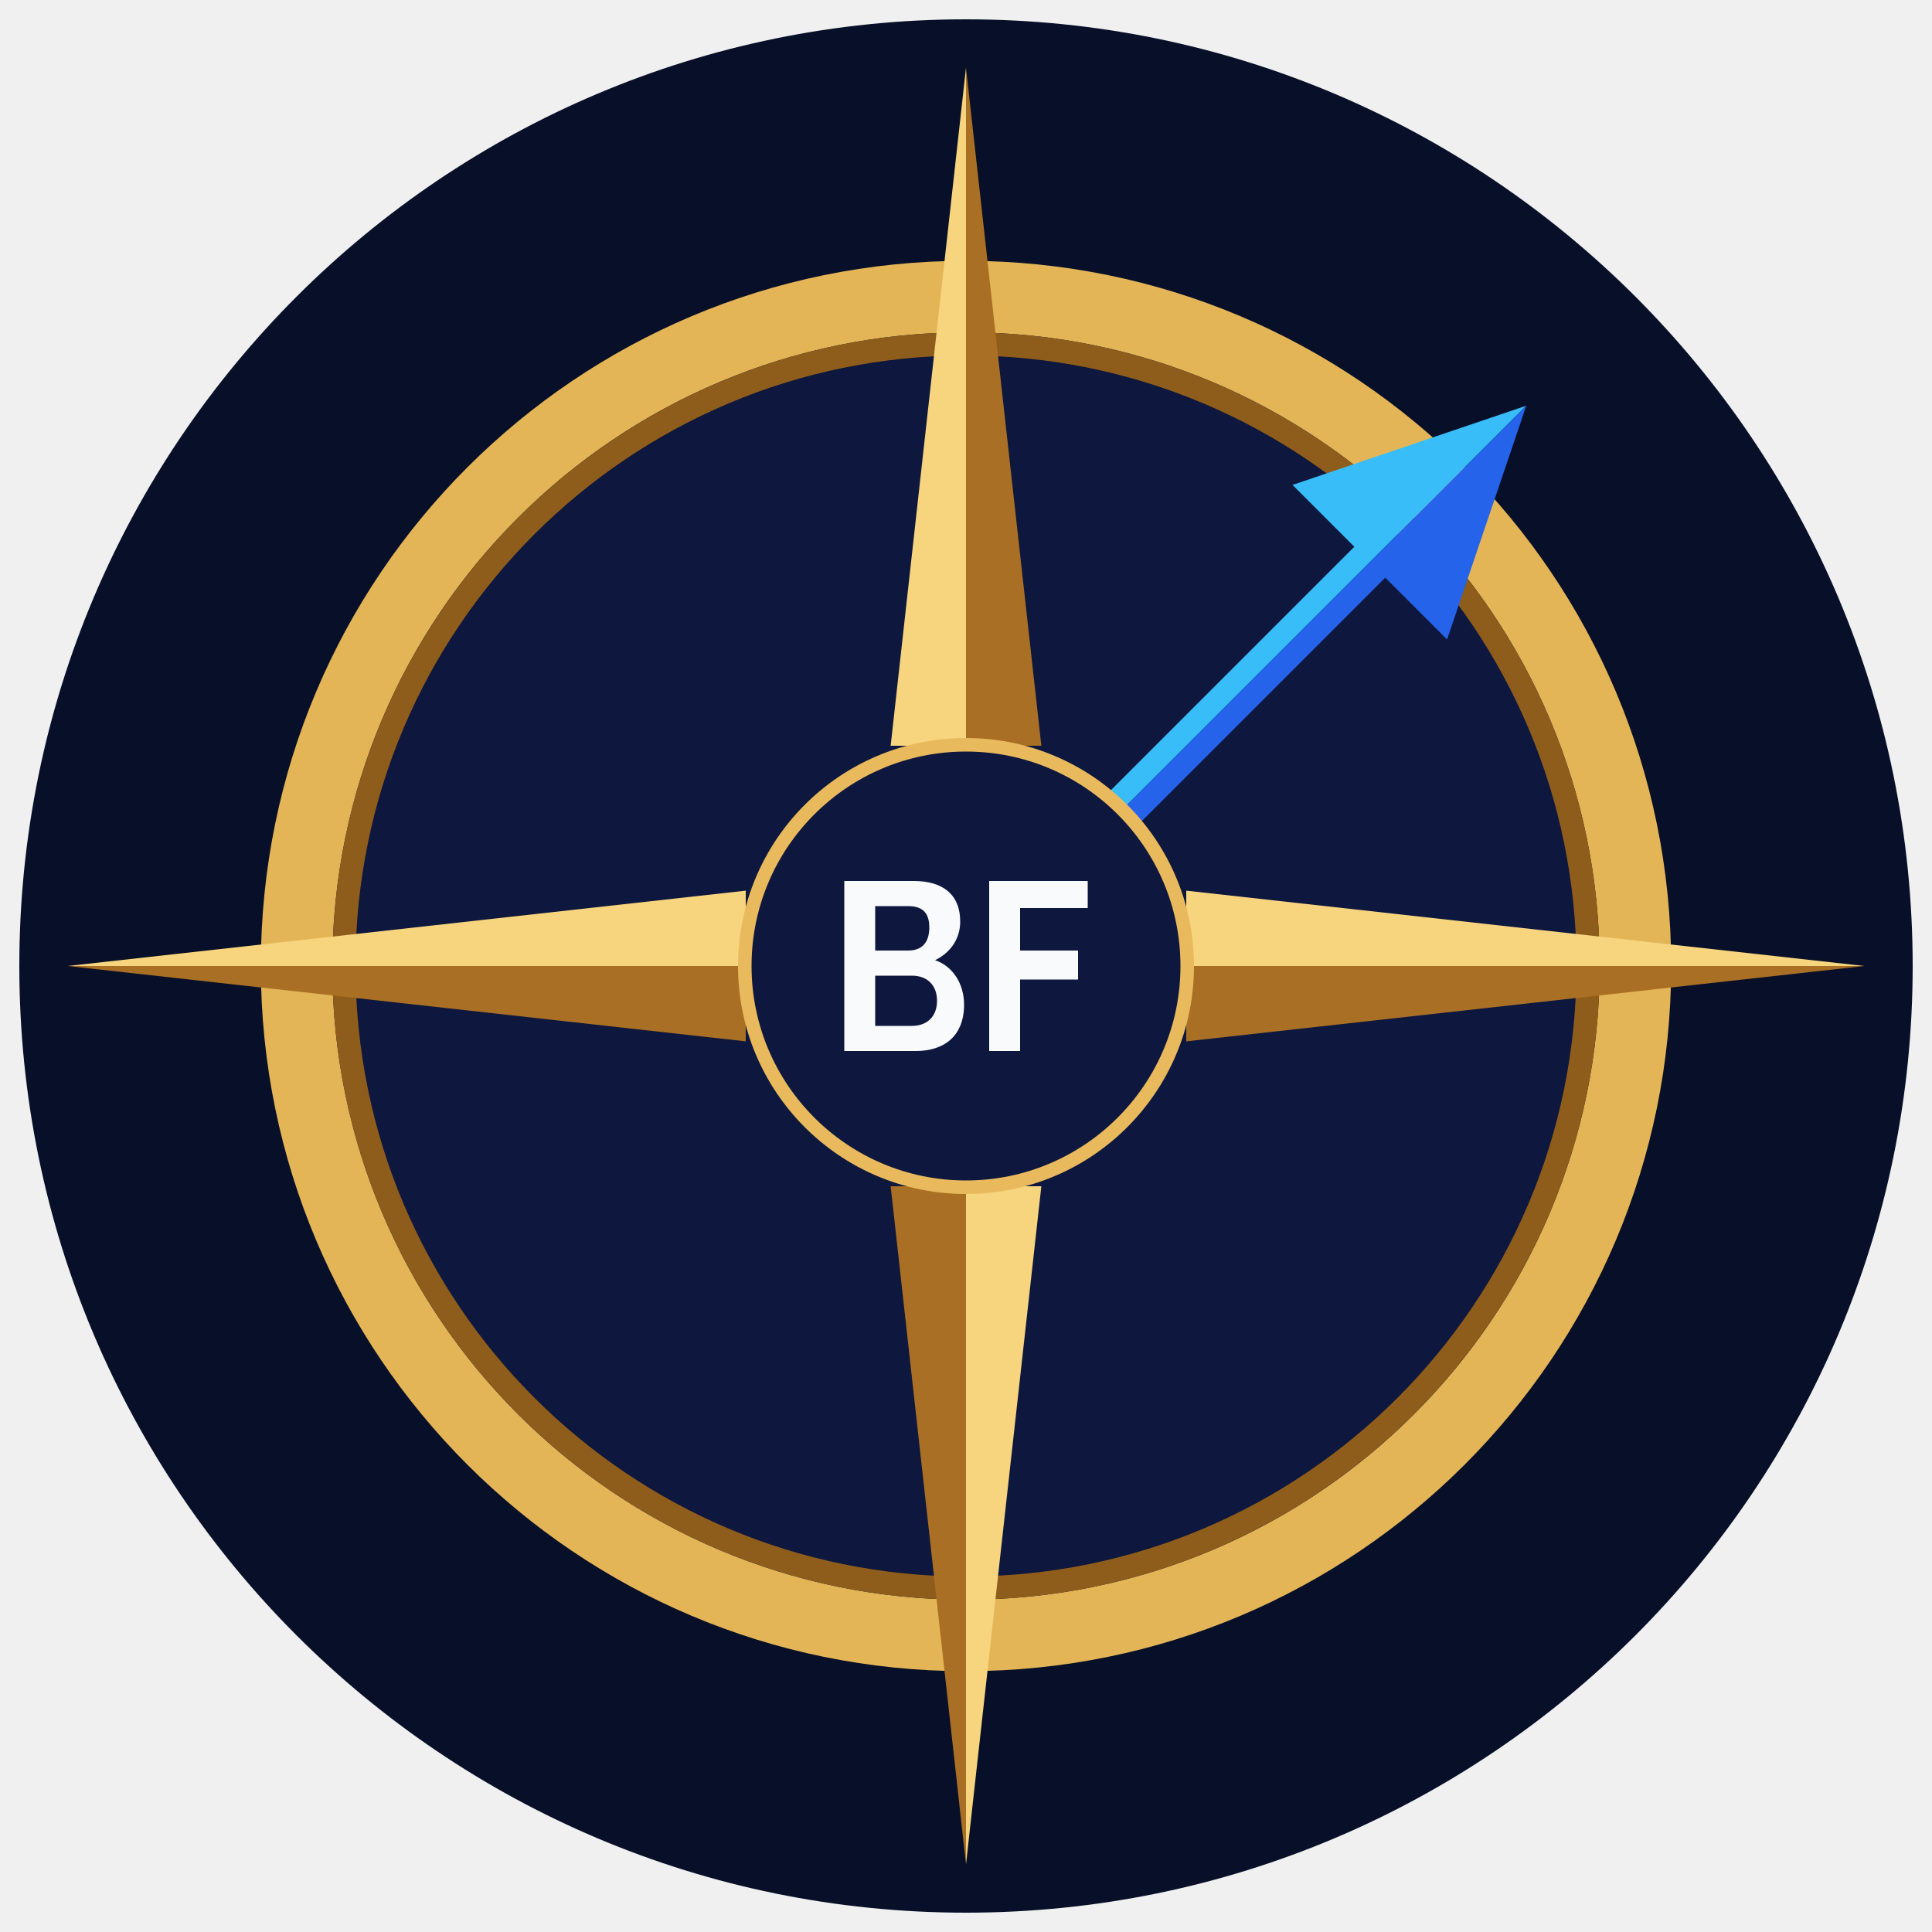
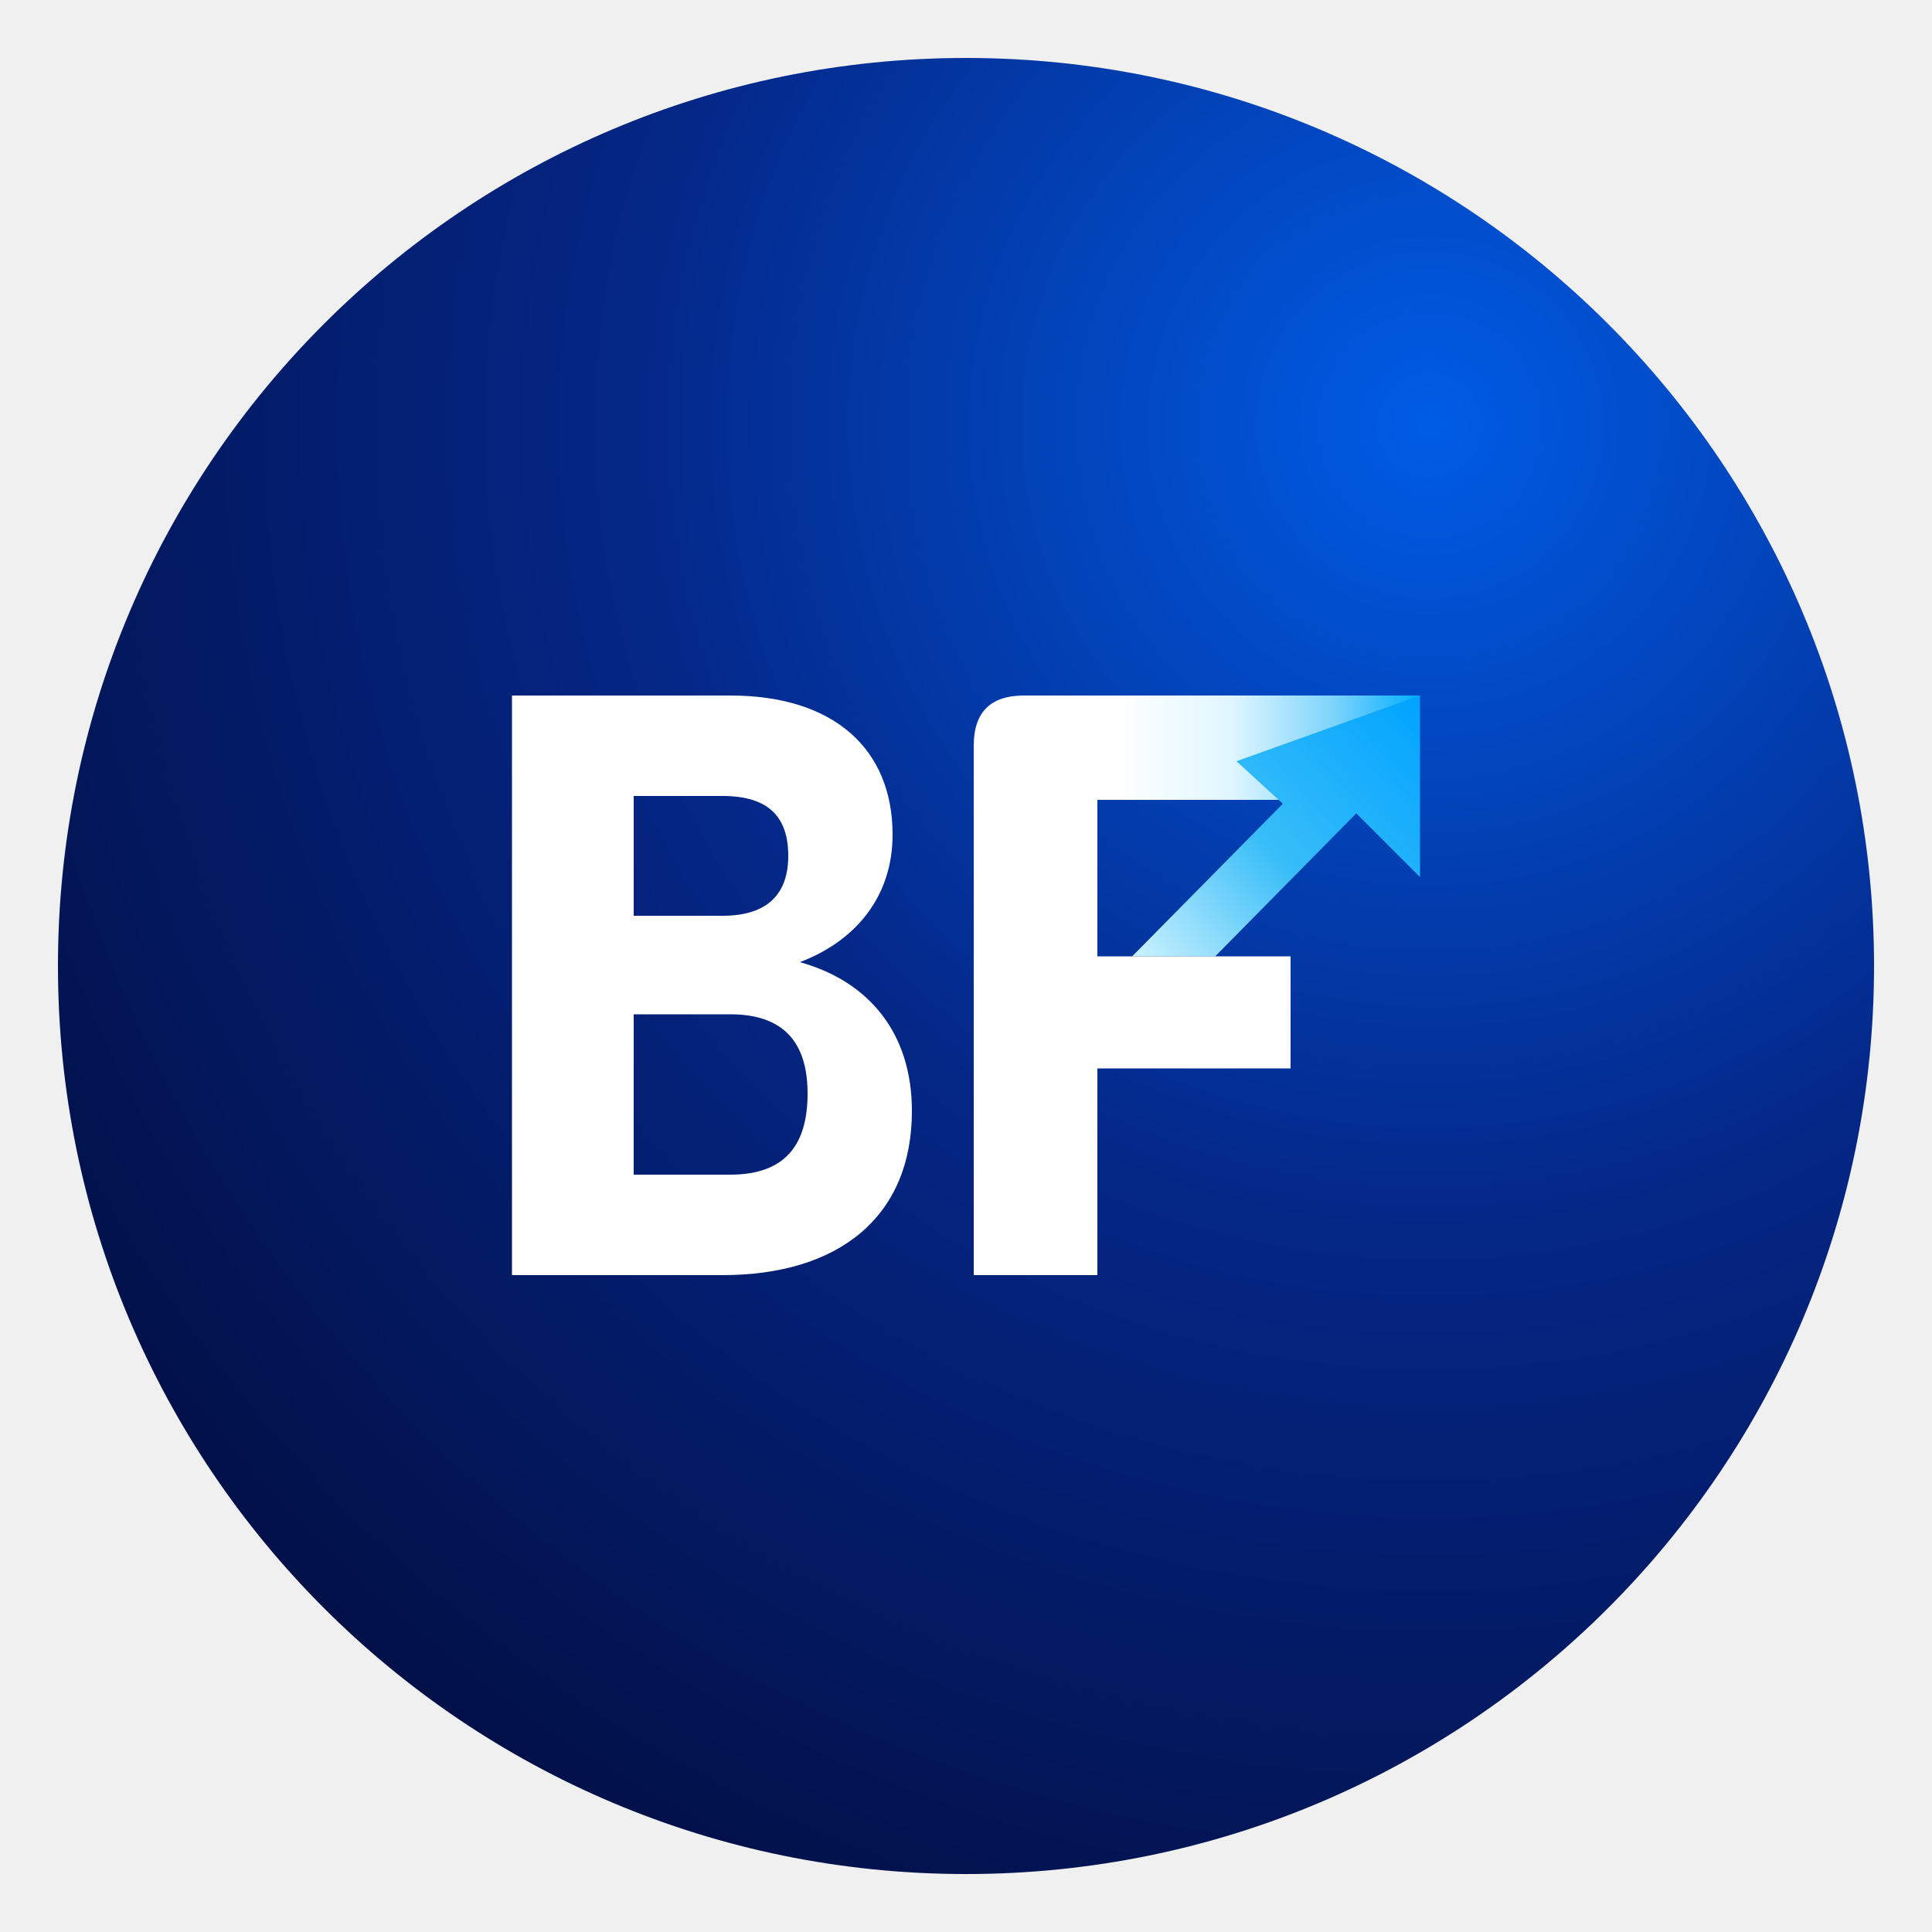
<svg xmlns="http://www.w3.org/2000/svg" viewBox="0 0 100 100" fill="none">
-   <circle cx="50" cy="50" r="49" fill="#081029" />
-   <circle cx="50" cy="50" r="34" fill="#0E173D" />
-   <path d="M 50 13.5 C 70.16 13.5 86.5 29.84 86.5 50 C 86.5 70.16 70.16 86.5 50 86.5 C 29.84 86.5 13.5 70.16 13.5 50 C 13.5 29.84 29.84 13.5 50 13.5 Z M 50 17.2 C 31.88 17.2 17.2 31.88 17.2 50 C 17.2 68.12 31.88 82.8 50 82.8 C 68.12 82.8 82.8 68.12 82.8 50 C 82.8 31.88 68.12 17.2 50 17.2 Z" fill="#E3B556" />
-   <path d="M 50 17.2 C 68.11 17.2 82.8 31.89 82.8 50 C 82.8 68.11 68.11 82.8 50 82.8 C 31.89 82.8 17.2 68.11 17.2 50 C 17.2 31.89 31.89 17.2 50 17.2 Z M 50 18.4 C 32.55 18.4 18.4 32.55 18.4 50 C 18.4 67.45 32.55 81.6 50 81.6 C 67.45 81.6 81.6 67.45 81.6 50 C 81.6 32.55 67.45 18.4 50 18.4 Z" fill="#8F5D1B" />
-   <path d="M 50 3.5 L 50 38.6 L 46.1 38.6 Z" fill="#F7D47E" />
-   <path d="M 50 3.5 L 53.9 38.6 L 50 38.6 Z" fill="#A96F24" />
-   <path d="M 50 96.5 L 50 61.4 L 46.1 61.4 Z" fill="#A96F24" />
-   <path d="M 50 96.5 L 53.9 61.4 L 50 61.4 Z" fill="#F7D47E" />
-   <path d="M 3.5 50 L 38.6 50 L 38.6 46.1 Z" fill="#F7D47E" />
-   <path d="M 3.5 50 L 38.6 53.9 L 38.6 50 Z" fill="#A96F24" />
-   <path d="M 96.5 50 L 61.4 50 L 61.4 46.1 Z" fill="#F7D47E" />
-   <path d="M 96.5 50 L 61.4 53.9 L 61.4 50 Z" fill="#A96F24" />
-   <path d="M 57.3 41.1 L 70.1 28.3 L 66.9 25.1 L 79.0 21.0 L 58.1 41.9 Z" fill="#38BDF8" />
-   <path d="M 58.1 41.9 L 79.0 21.0 L 74.9 33.1 L 71.7 29.9 L 58.9 42.7 Z" fill="#2563EB" />
-   <path d="M 50 38.2 C 56.52 38.2 61.8 43.48 61.8 50 C 61.8 56.52 56.52 61.8 50 61.8 C 43.48 61.8 38.2 56.52 38.2 50 C 38.2 43.48 43.48 38.2 50 38.2 Z M 50 38.9 C 43.87 38.9 38.9 43.87 38.9 50 C 38.9 56.13 43.87 61.1 50 61.1 C 56.13 61.1 61.1 56.13 61.1 50 C 61.1 43.87 56.13 38.9 50 38.9 Z" fill="#E8BA5D" />
-   <path fill-rule="evenodd" d="M 43.7 45.6 H 47.3 C 48.8 45.6 49.7 46.3 49.7 47.7 C 49.7 48.6 49.2 49.3 48.4 49.7 C 49.3 50.0 49.9 50.9 49.9 52.0 C 49.9 53.6 48.9 54.4 47.4 54.4 H 43.7 Z M 45.3 46.9 V 49.2 H 47.0 C 47.8 49.2 48.1 48.7 48.1 48.0 C 48.1 47.3 47.8 46.9 47.0 46.9 Z M 45.3 50.5 V 53.1 H 47.2 C 48.0 53.1 48.5 52.6 48.5 51.8 C 48.5 51.0 48.0 50.5 47.2 50.5 Z" fill="#F8FAFC" />
-   <path d="M 51.2 45.6 H 56.3 V 47.0 H 52.8 V 49.2 H 55.8 V 50.7 H 52.8 V 54.4 H 51.2 Z" fill="#F8FAFC" />
+   <defs>
+     <radialGradient id="bfBg" cx="74" cy="22" r="88" gradientUnits="userSpaceOnUse">
+       <stop offset="0%" stop-color="#005CE6" />
+       <stop offset="48%" stop-color="#042685" />
+       <stop offset="100%" stop-color="#020E42" />
+     </radialGradient>
+     <linearGradient id="bfTopJoin" x1="57.6" y1="38.5" x2="73.5" y2="38.5" gradientUnits="userSpaceOnUse">
+       <stop offset="0%" stop-color="#FFFFFF" />
+       <stop offset="38%" stop-color="#E0F7FF" />
+       <stop offset="72%" stop-color="#7DD3FC" />
+       <stop offset="100%" stop-color="#00AEFF" />
+     </linearGradient>
+     <linearGradient id="bfArrow" x1="58.6" y1="49.5" x2="73.5" y2="36" gradientUnits="userSpaceOnUse">
+       <stop offset="0%" stop-color="#CCF2FF" />
+       <stop offset="45%" stop-color="#38BDF8" />
+       <stop offset="100%" stop-color="#00A3FF" />
+     </linearGradient>
+   </defs>
+   <circle cx="50" cy="50" r="47" fill="url(#bfBg)" />
+   <path fill-rule="evenodd" fill="#FFFFFF" d="M 26.5 36.0 H 37.8 C 43.2 36.0 46.2 38.8 46.2 43.2 C 46.2 46.4 44.3 48.7 41.4 49.8 C 45.0 50.8 47.2 53.5 47.2 57.5 C 47.2 63.0 43.4 66.0 37.4 66.0 H 26.5 Z M 32.8 41.2 V 47.4 H 37.4 C 39.8 47.4 40.8 46.2 40.8 44.3 C 40.8 42.3 39.8 41.2 37.4 41.2 Z M 32.8 52.5 V 60.8 H 37.8 C 40.6 60.8 41.8 59.3 41.8 56.6 C 41.8 54.0 40.6 52.5 37.8 52.5 Z" />
+   <path d="M 57.6 36.0 H 73.5 L 67.4 41.4 H 57.6 Z" fill="url(#bfTopJoin)" />
+   <path d="M 58.6 49.5 L 66.4 41.6 L 64.0 39.4 L 73.5 36.0 V 45.4 L 70.2 42.1 L 62.9 49.5 Z" fill="url(#bfArrow)" />
+   <path fill="#FFFFFF" d="M 50.4 38.6 Q 50.4 36.0 53.0 36.0 H 58.2 V 41.4 H 56.8 V 49.5 H 66.8 V 55.3 H 56.8 V 66.0 H 50.4 Z" />
</svg>
